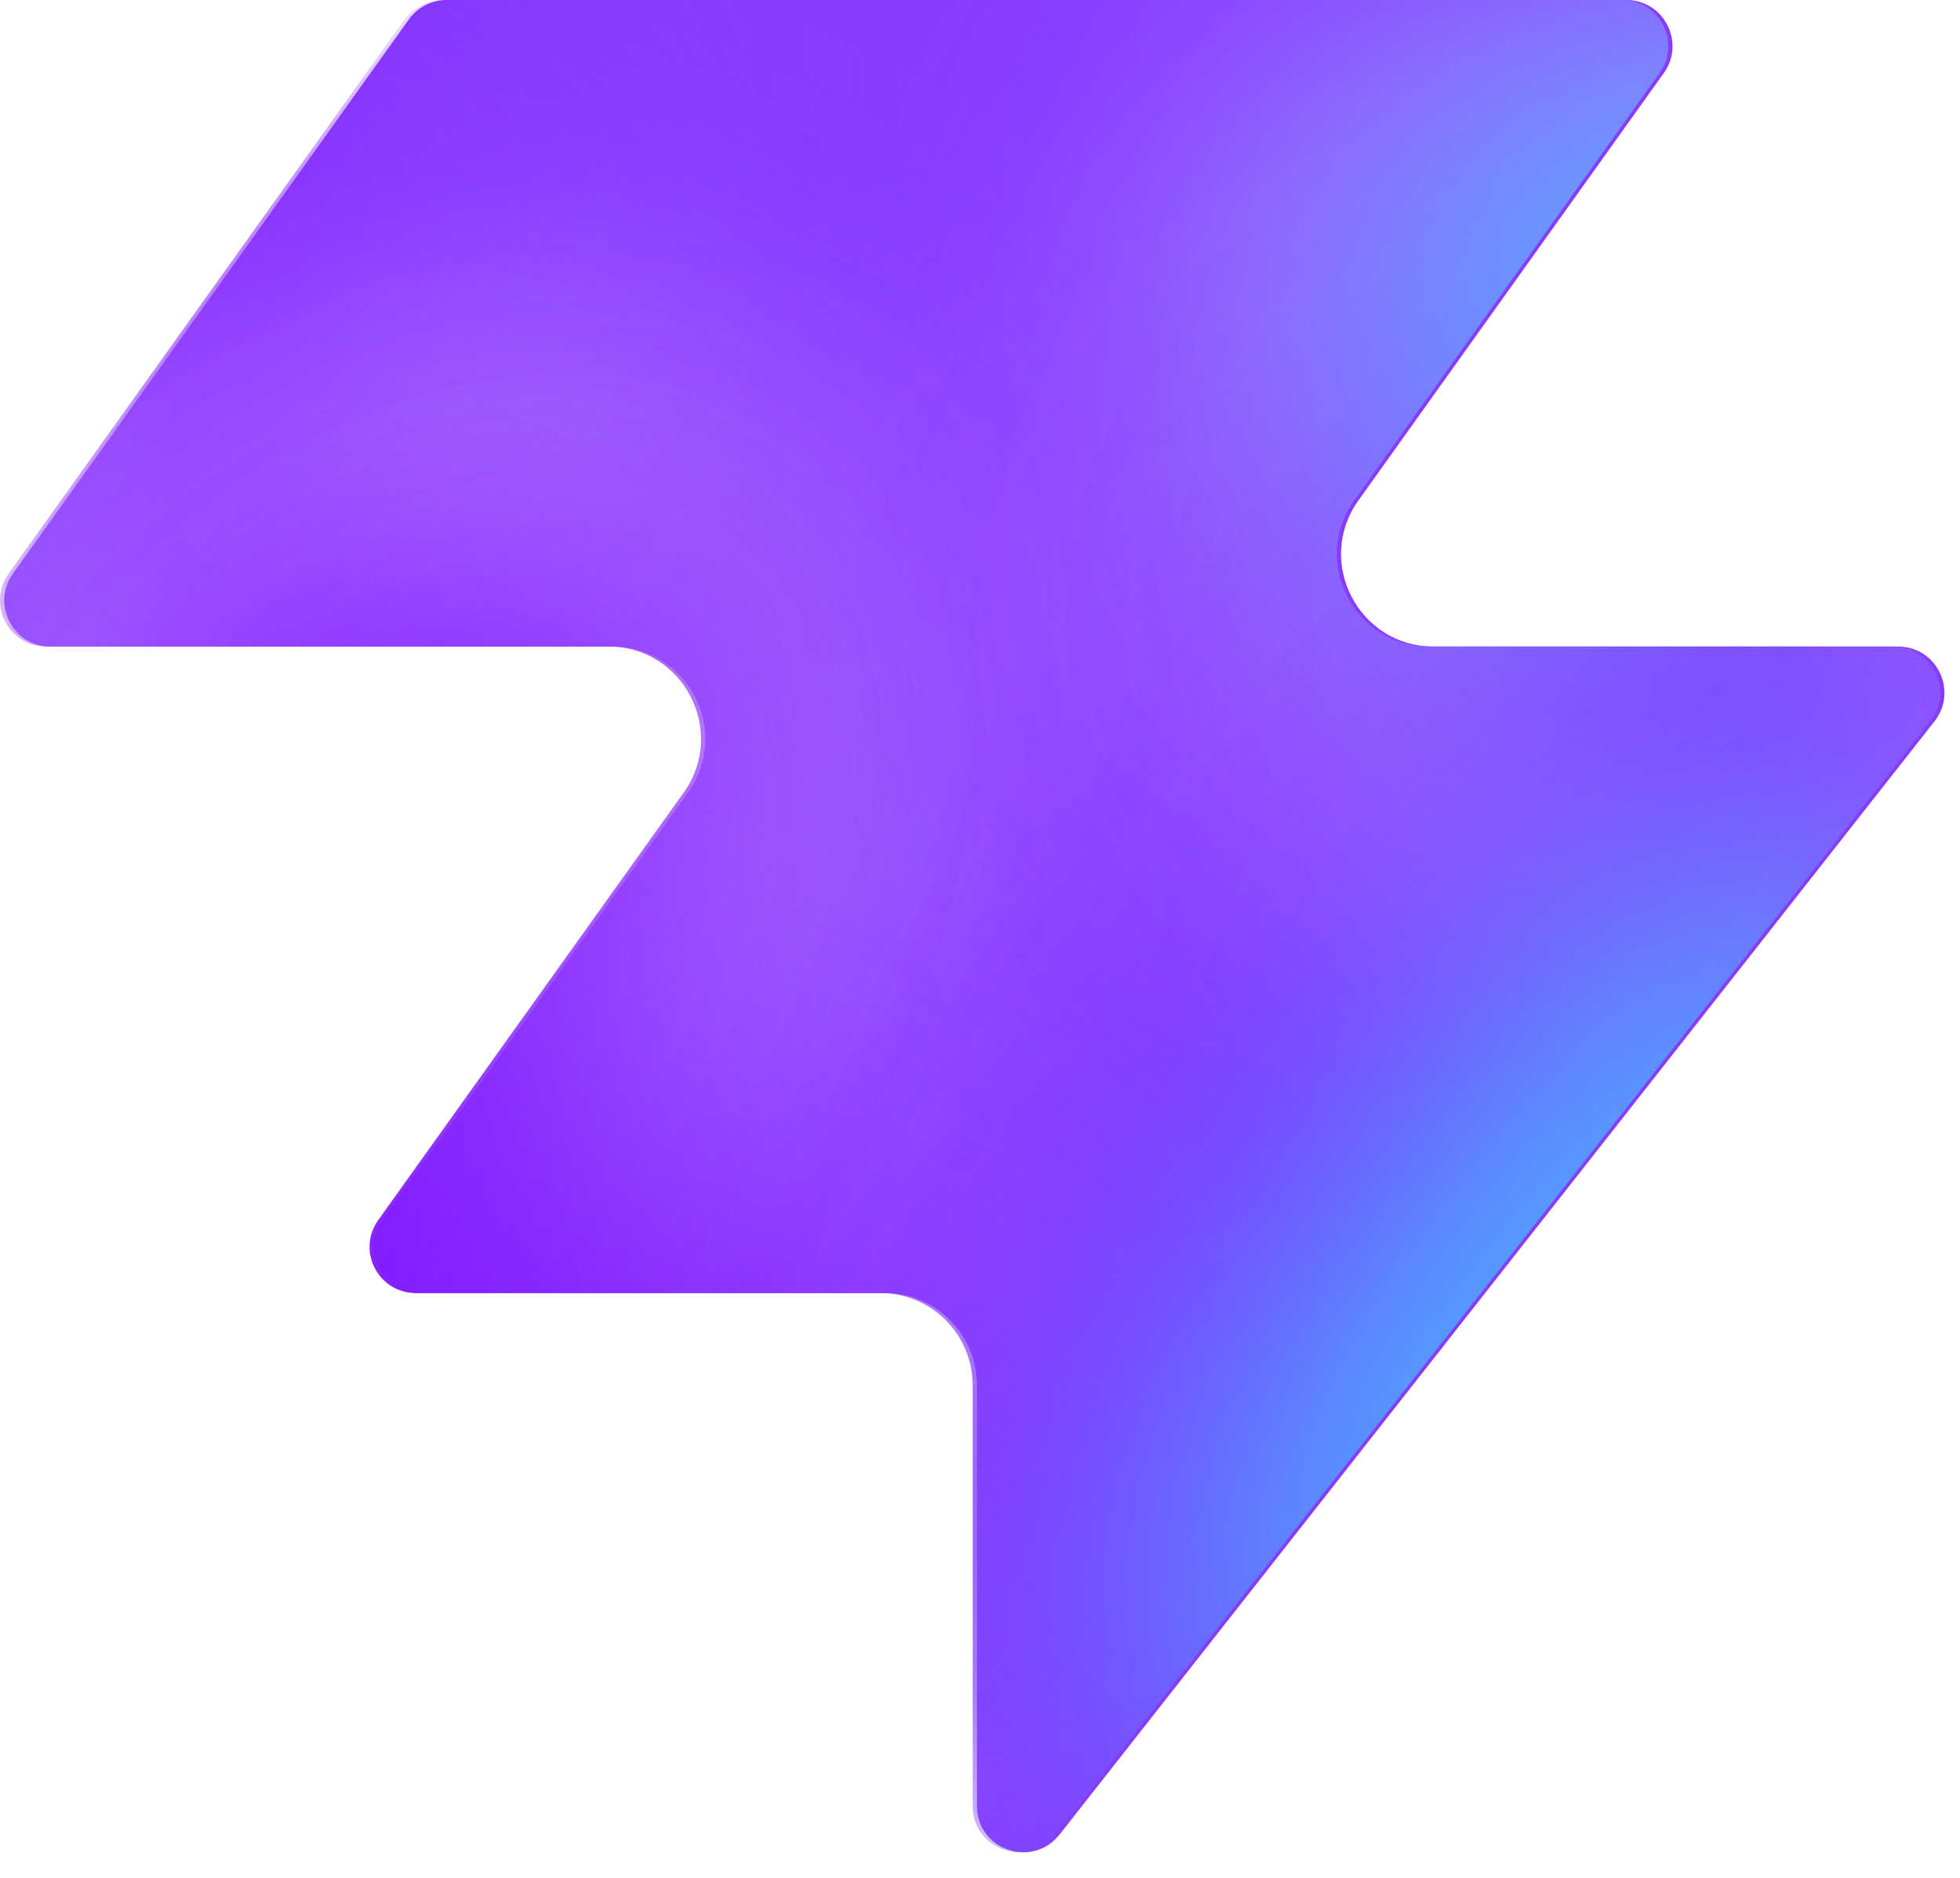
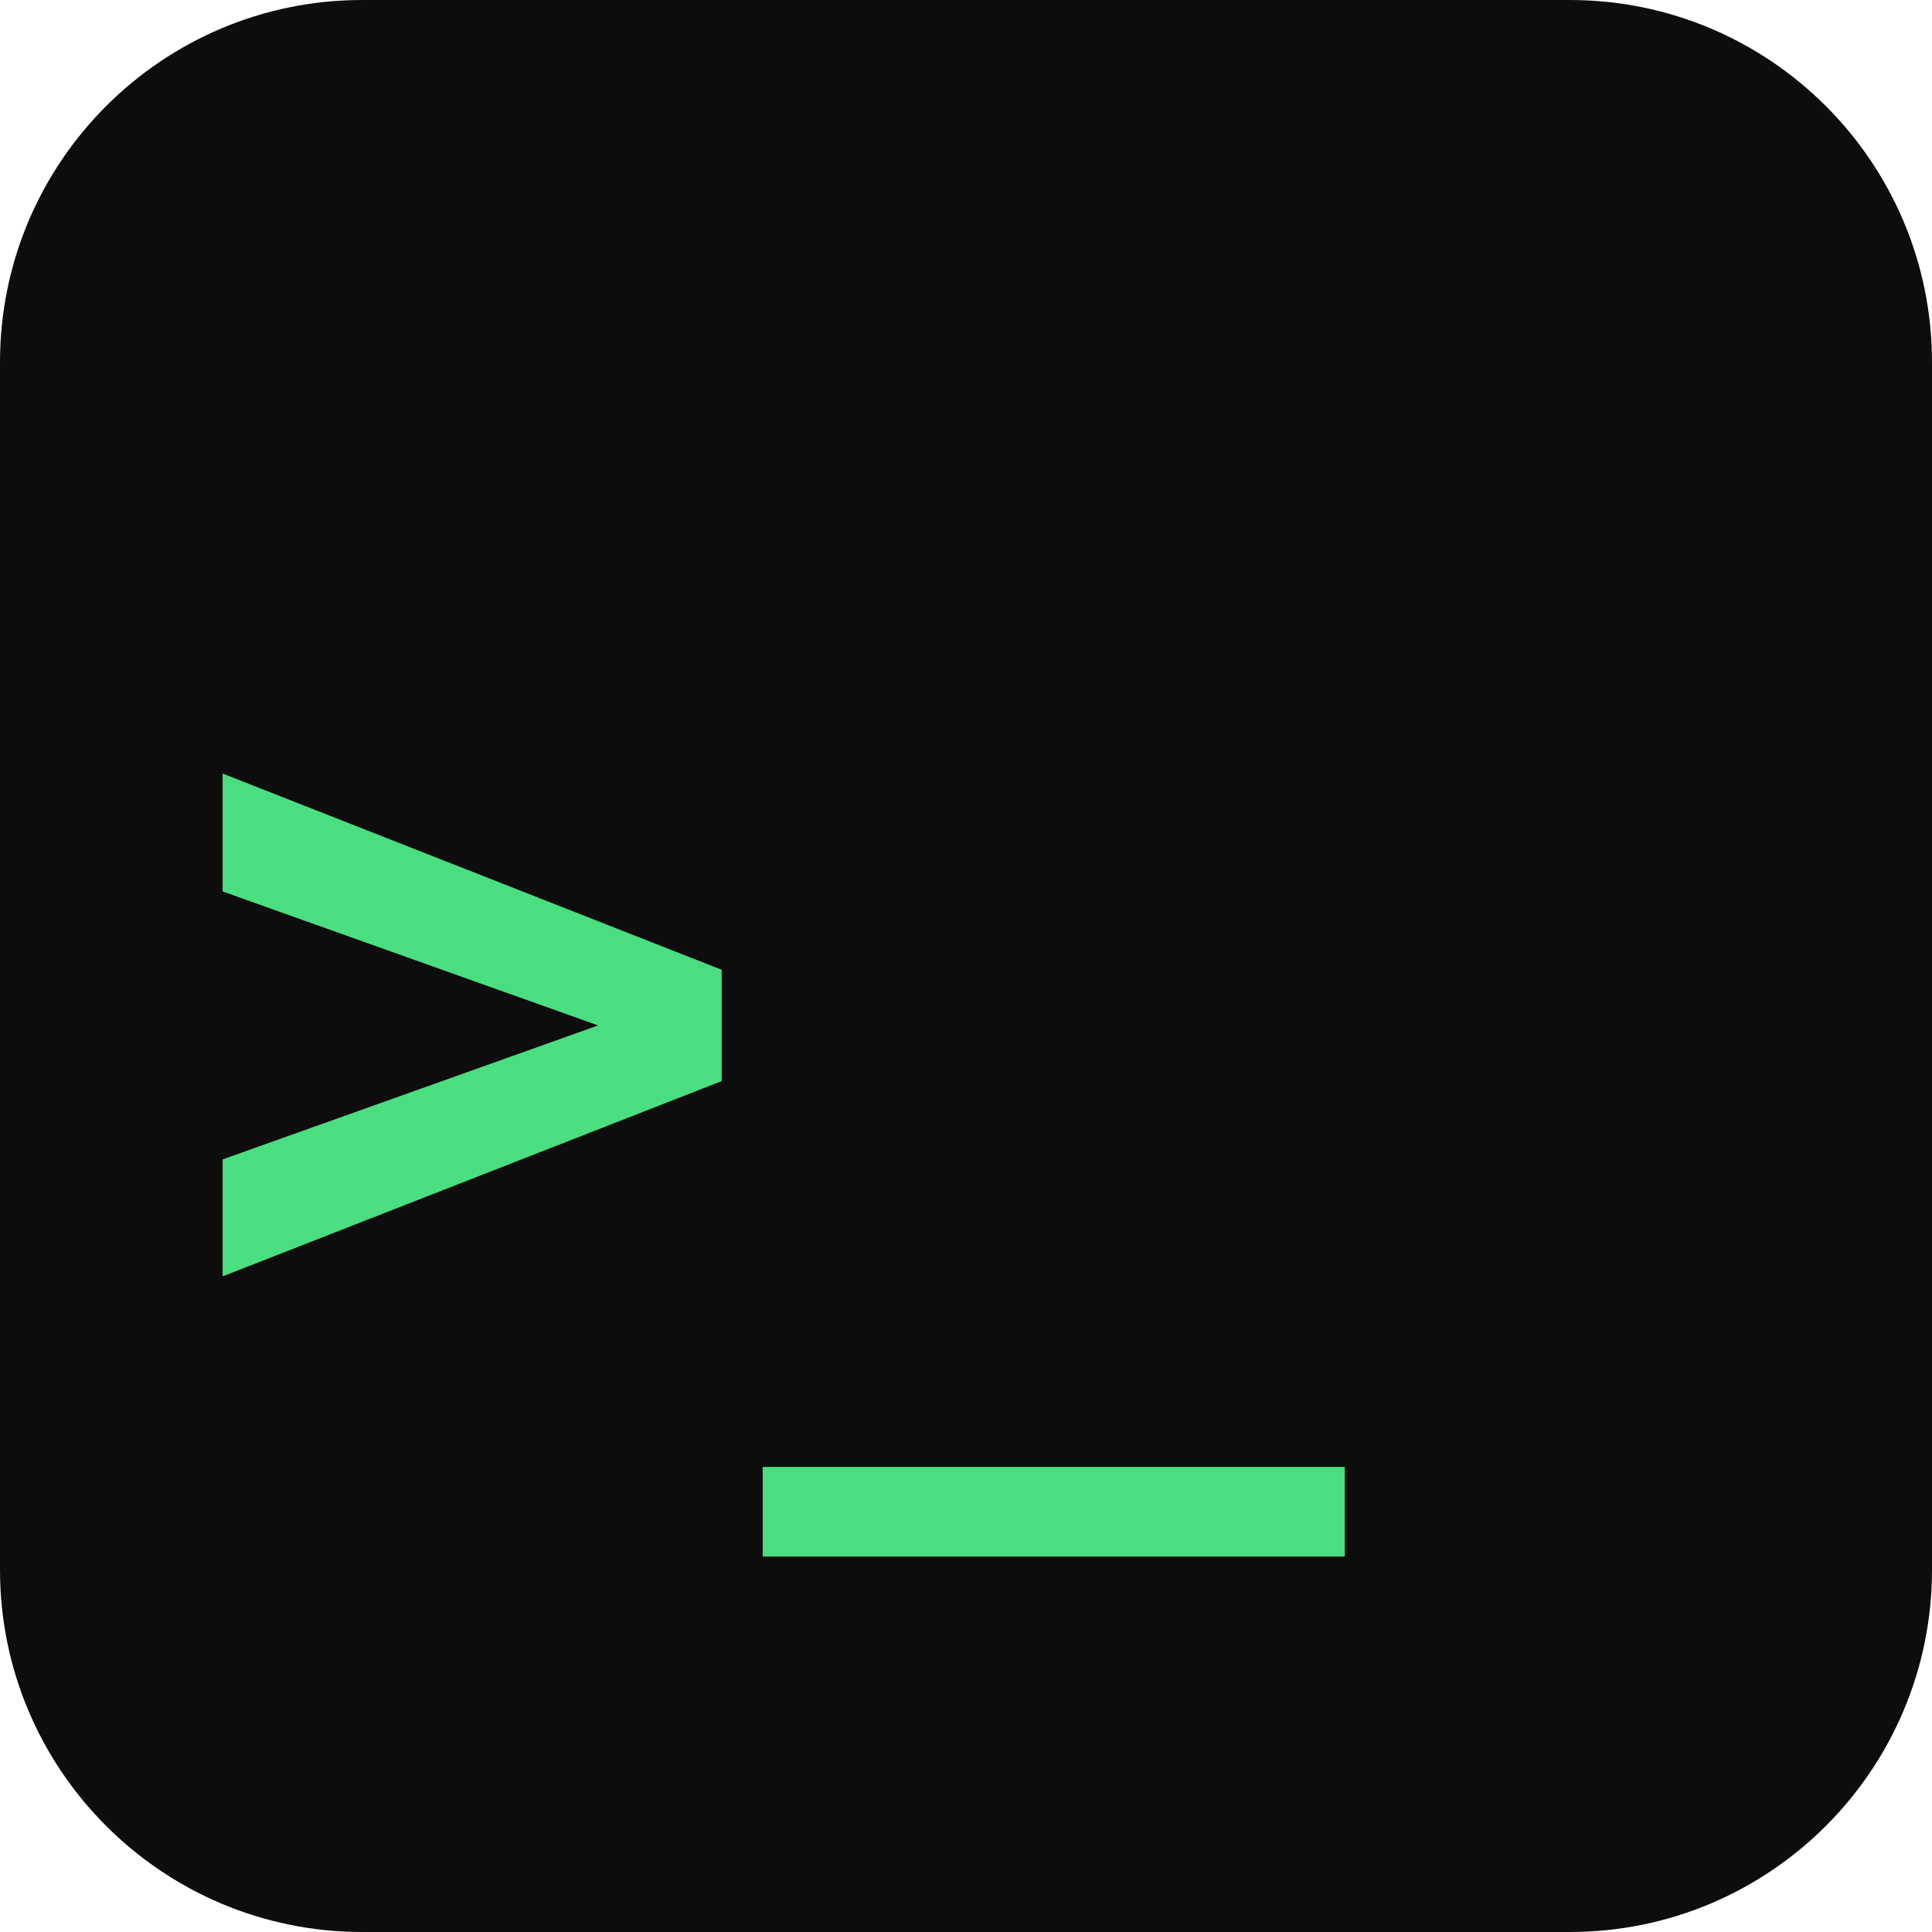
- <svg xmlns="http://www.w3.org/2000/svg" width="48" height="46" fill="none" viewBox="0 0 48 46">
-   <path fill="#863bff" d="M25.946 44.938c-.664.845-2.021.375-2.021-.698V33.937a2.26 2.26 0 0 0-2.262-2.262H10.287c-.92 0-1.456-1.04-.92-1.788l7.48-10.471c1.07-1.497 0-3.578-1.842-3.578H1.237c-.92 0-1.456-1.04-.92-1.788L10.013.474c.214-.297.556-.474.92-.474h28.894c.92 0 1.456 1.04.92 1.788l-7.48 10.471c-1.07 1.498 0 3.579 1.842 3.579h11.377c.943 0 1.473 1.088.89 1.83L25.947 44.94z" style="fill:#863bff;fill:color(display-p3 .525 .23 1);fill-opacity:1" />
-   <mask id="a" width="48" height="46" x="0" y="0" maskUnits="userSpaceOnUse" style="mask-type:alpha">
-     <path fill="#000" d="M25.842 44.938c-.664.844-2.021.375-2.021-.698V33.937a2.26 2.26 0 0 0-2.262-2.262H10.183c-.92 0-1.456-1.04-.92-1.788l7.48-10.471c1.07-1.498 0-3.579-1.842-3.579H1.133c-.92 0-1.456-1.04-.92-1.787L9.91.473c.214-.297.556-.474.92-.474h28.894c.92 0 1.456 1.04.92 1.788l-7.48 10.471c-1.07 1.498 0 3.578 1.842 3.578h11.377c.943 0 1.473 1.088.89 1.832L25.843 44.94z" style="fill:#000;fill-opacity:1" />
-   </mask>
-   <g mask="url(#a)">
-     <g filter="url(#b)">
-       <ellipse cx="5.508" cy="14.704" fill="#ede6ff" rx="5.508" ry="14.704" style="fill:#ede6ff;fill:color(display-p3 .927 .903 1);fill-opacity:1" transform="matrix(.00324 1 1 -.00324 -4.47 31.516)" />
-     </g>
-     <g filter="url(#c)">
-       <ellipse cx="10.399" cy="29.851" fill="#ede6ff" rx="10.399" ry="29.851" style="fill:#ede6ff;fill:color(display-p3 .927 .903 1);fill-opacity:1" transform="matrix(.00324 1 1 -.00324 -39.328 7.883)" />
-     </g>
-     <g filter="url(#d)">
-       <ellipse cx="5.508" cy="30.487" fill="#7e14ff" rx="5.508" ry="30.487" style="fill:#7e14ff;fill:color(display-p3 .492 .077 1);fill-opacity:1" transform="rotate(89.814 -25.913 -14.639)scale(1 -1)" />
-     </g>
-     <g filter="url(#e)">
-       <ellipse cx="5.508" cy="30.599" fill="#7e14ff" rx="5.508" ry="30.599" style="fill:#7e14ff;fill:color(display-p3 .492 .077 1);fill-opacity:1" transform="rotate(89.814 -32.644 -3.334)scale(1 -1)" />
-     </g>
-     <g filter="url(#f)">
-       <ellipse cx="5.508" cy="30.599" fill="#7e14ff" rx="5.508" ry="30.599" style="fill:#7e14ff;fill:color(display-p3 .492 .077 1);fill-opacity:1" transform="matrix(.00324 1 1 -.00324 -34.34 30.47)" />
-     </g>
-     <g filter="url(#g)">
-       <ellipse cx="14.072" cy="22.078" fill="#ede6ff" rx="14.072" ry="22.078" style="fill:#ede6ff;fill:color(display-p3 .927 .903 1);fill-opacity:1" transform="rotate(93.35 24.506 48.493)scale(-1 1)" />
-     </g>
-     <g filter="url(#h)">
-       <ellipse cx="3.47" cy="21.501" fill="#7e14ff" rx="3.47" ry="21.501" style="fill:#7e14ff;fill:color(display-p3 .492 .077 1);fill-opacity:1" transform="rotate(89.009 28.708 47.59)scale(-1 1)" />
-     </g>
-     <g filter="url(#i)">
-       <ellipse cx="3.47" cy="21.501" fill="#7e14ff" rx="3.47" ry="21.501" style="fill:#7e14ff;fill:color(display-p3 .492 .077 1);fill-opacity:1" transform="rotate(89.009 28.708 47.59)scale(-1 1)" />
-     </g>
-     <g filter="url(#j)">
-       <ellipse cx=".387" cy="8.972" fill="#7e14ff" rx="4.407" ry="29.108" style="fill:#7e14ff;fill:color(display-p3 .492 .077 1);fill-opacity:1" transform="rotate(39.51 .387 8.972)" />
-     </g>
-     <g filter="url(#k)">
-       <ellipse cx="47.523" cy="-6.092" fill="#7e14ff" rx="4.407" ry="29.108" style="fill:#7e14ff;fill:color(display-p3 .492 .077 1);fill-opacity:1" transform="rotate(37.892 47.523 -6.092)" />
-     </g>
-     <g filter="url(#l)">
-       <ellipse cx="41.412" cy="6.333" fill="#47bfff" rx="5.971" ry="9.665" style="fill:#47bfff;fill:color(display-p3 .28 .748 1);fill-opacity:1" transform="rotate(37.892 41.412 6.333)" />
-     </g>
-     <g filter="url(#m)">
-       <ellipse cx="-1.879" cy="38.332" fill="#7e14ff" rx="4.407" ry="29.108" style="fill:#7e14ff;fill:color(display-p3 .492 .077 1);fill-opacity:1" transform="rotate(37.892 -1.88 38.332)" />
-     </g>
-     <g filter="url(#n)">
-       <ellipse cx="-1.879" cy="38.332" fill="#7e14ff" rx="4.407" ry="29.108" style="fill:#7e14ff;fill:color(display-p3 .492 .077 1);fill-opacity:1" transform="rotate(37.892 -1.88 38.332)" />
-     </g>
-     <g filter="url(#o)">
-       <ellipse cx="35.651" cy="29.907" fill="#7e14ff" rx="4.407" ry="29.108" style="fill:#7e14ff;fill:color(display-p3 .492 .077 1);fill-opacity:1" transform="rotate(37.892 35.651 29.907)" />
-     </g>
-     <g filter="url(#p)">
-       <ellipse cx="38.418" cy="32.4" fill="#47bfff" rx="5.971" ry="15.297" style="fill:#47bfff;fill:color(display-p3 .28 .748 1);fill-opacity:1" transform="rotate(37.892 38.418 32.4)" />
-     </g>
-   </g>
-   <defs>
-     <filter id="b" width="60.045" height="41.654" x="-19.77" y="16.149" color-interpolation-filters="sRGB" filterUnits="userSpaceOnUse">
-       <feFlood flood-opacity="0" result="BackgroundImageFix" />
-       <feBlend in="SourceGraphic" in2="BackgroundImageFix" result="shape" />
-       <feGaussianBlur result="effect1_foregroundBlur_2002_17158" stdDeviation="7.659" />
-     </filter>
-     <filter id="c" width="90.34" height="51.437" x="-54.613" y="-7.533" color-interpolation-filters="sRGB" filterUnits="userSpaceOnUse">
-       <feFlood flood-opacity="0" result="BackgroundImageFix" />
-       <feBlend in="SourceGraphic" in2="BackgroundImageFix" result="shape" />
-       <feGaussianBlur result="effect1_foregroundBlur_2002_17158" stdDeviation="7.659" />
-     </filter>
-     <filter id="d" width="79.355" height="29.4" x="-49.64" y="2.03" color-interpolation-filters="sRGB" filterUnits="userSpaceOnUse">
-       <feFlood flood-opacity="0" result="BackgroundImageFix" />
-       <feBlend in="SourceGraphic" in2="BackgroundImageFix" result="shape" />
-       <feGaussianBlur result="effect1_foregroundBlur_2002_17158" stdDeviation="4.596" />
-     </filter>
-     <filter id="e" width="79.579" height="29.4" x="-45.045" y="20.029" color-interpolation-filters="sRGB" filterUnits="userSpaceOnUse">
-       <feFlood flood-opacity="0" result="BackgroundImageFix" />
-       <feBlend in="SourceGraphic" in2="BackgroundImageFix" result="shape" />
-       <feGaussianBlur result="effect1_foregroundBlur_2002_17158" stdDeviation="4.596" />
-     </filter>
-     <filter id="f" width="79.579" height="29.4" x="-43.513" y="21.178" color-interpolation-filters="sRGB" filterUnits="userSpaceOnUse">
-       <feFlood flood-opacity="0" result="BackgroundImageFix" />
-       <feBlend in="SourceGraphic" in2="BackgroundImageFix" result="shape" />
-       <feGaussianBlur result="effect1_foregroundBlur_2002_17158" stdDeviation="4.596" />
-     </filter>
-     <filter id="g" width="74.749" height="58.852" x="15.756" y="-17.901" color-interpolation-filters="sRGB" filterUnits="userSpaceOnUse">
-       <feFlood flood-opacity="0" result="BackgroundImageFix" />
-       <feBlend in="SourceGraphic" in2="BackgroundImageFix" result="shape" />
-       <feGaussianBlur result="effect1_foregroundBlur_2002_17158" stdDeviation="7.659" />
-     </filter>
-     <filter id="h" width="61.377" height="25.362" x="23.548" y="2.284" color-interpolation-filters="sRGB" filterUnits="userSpaceOnUse">
-       <feFlood flood-opacity="0" result="BackgroundImageFix" />
-       <feBlend in="SourceGraphic" in2="BackgroundImageFix" result="shape" />
-       <feGaussianBlur result="effect1_foregroundBlur_2002_17158" stdDeviation="4.596" />
-     </filter>
-     <filter id="i" width="61.377" height="25.362" x="23.548" y="2.284" color-interpolation-filters="sRGB" filterUnits="userSpaceOnUse">
-       <feFlood flood-opacity="0" result="BackgroundImageFix" />
-       <feBlend in="SourceGraphic" in2="BackgroundImageFix" result="shape" />
-       <feGaussianBlur result="effect1_foregroundBlur_2002_17158" stdDeviation="4.596" />
-     </filter>
-     <filter id="j" width="56.045" height="63.649" x="-27.636" y="-22.853" color-interpolation-filters="sRGB" filterUnits="userSpaceOnUse">
-       <feFlood flood-opacity="0" result="BackgroundImageFix" />
-       <feBlend in="SourceGraphic" in2="BackgroundImageFix" result="shape" />
-       <feGaussianBlur result="effect1_foregroundBlur_2002_17158" stdDeviation="4.596" />
-     </filter>
-     <filter id="k" width="54.814" height="64.646" x="20.116" y="-38.415" color-interpolation-filters="sRGB" filterUnits="userSpaceOnUse">
-       <feFlood flood-opacity="0" result="BackgroundImageFix" />
-       <feBlend in="SourceGraphic" in2="BackgroundImageFix" result="shape" />
-       <feGaussianBlur result="effect1_foregroundBlur_2002_17158" stdDeviation="4.596" />
-     </filter>
-     <filter id="l" width="33.541" height="35.313" x="24.641" y="-11.323" color-interpolation-filters="sRGB" filterUnits="userSpaceOnUse">
-       <feFlood flood-opacity="0" result="BackgroundImageFix" />
-       <feBlend in="SourceGraphic" in2="BackgroundImageFix" result="shape" />
-       <feGaussianBlur result="effect1_foregroundBlur_2002_17158" stdDeviation="4.596" />
-     </filter>
-     <filter id="m" width="54.814" height="64.646" x="-29.286" y="6.009" color-interpolation-filters="sRGB" filterUnits="userSpaceOnUse">
-       <feFlood flood-opacity="0" result="BackgroundImageFix" />
-       <feBlend in="SourceGraphic" in2="BackgroundImageFix" result="shape" />
-       <feGaussianBlur result="effect1_foregroundBlur_2002_17158" stdDeviation="4.596" />
-     </filter>
-     <filter id="n" width="54.814" height="64.646" x="-29.286" y="6.009" color-interpolation-filters="sRGB" filterUnits="userSpaceOnUse">
-       <feFlood flood-opacity="0" result="BackgroundImageFix" />
-       <feBlend in="SourceGraphic" in2="BackgroundImageFix" result="shape" />
-       <feGaussianBlur result="effect1_foregroundBlur_2002_17158" stdDeviation="4.596" />
-     </filter>
-     <filter id="o" width="54.814" height="64.646" x="8.244" y="-2.416" color-interpolation-filters="sRGB" filterUnits="userSpaceOnUse">
-       <feFlood flood-opacity="0" result="BackgroundImageFix" />
-       <feBlend in="SourceGraphic" in2="BackgroundImageFix" result="shape" />
-       <feGaussianBlur result="effect1_foregroundBlur_2002_17158" stdDeviation="4.596" />
-     </filter>
-     <filter id="p" width="39.409" height="43.623" x="18.713" y="10.588" color-interpolation-filters="sRGB" filterUnits="userSpaceOnUse">
-       <feFlood flood-opacity="0" result="BackgroundImageFix" />
-       <feBlend in="SourceGraphic" in2="BackgroundImageFix" result="shape" />
-       <feGaussianBlur result="effect1_foregroundBlur_2002_17158" stdDeviation="4.596" />
-     </filter>
-   </defs>
+ <svg xmlns="http://www.w3.org/2000/svg" viewBox="0 0 32 32" width="32" height="32">
+   <rect width="32" height="32" rx="6" fill="#0D0D0D" />
+   <text x="3" y="22" font-family="monospace" font-size="16" font-weight="700" fill="#4ADE80">&gt;_</text>
</svg>
